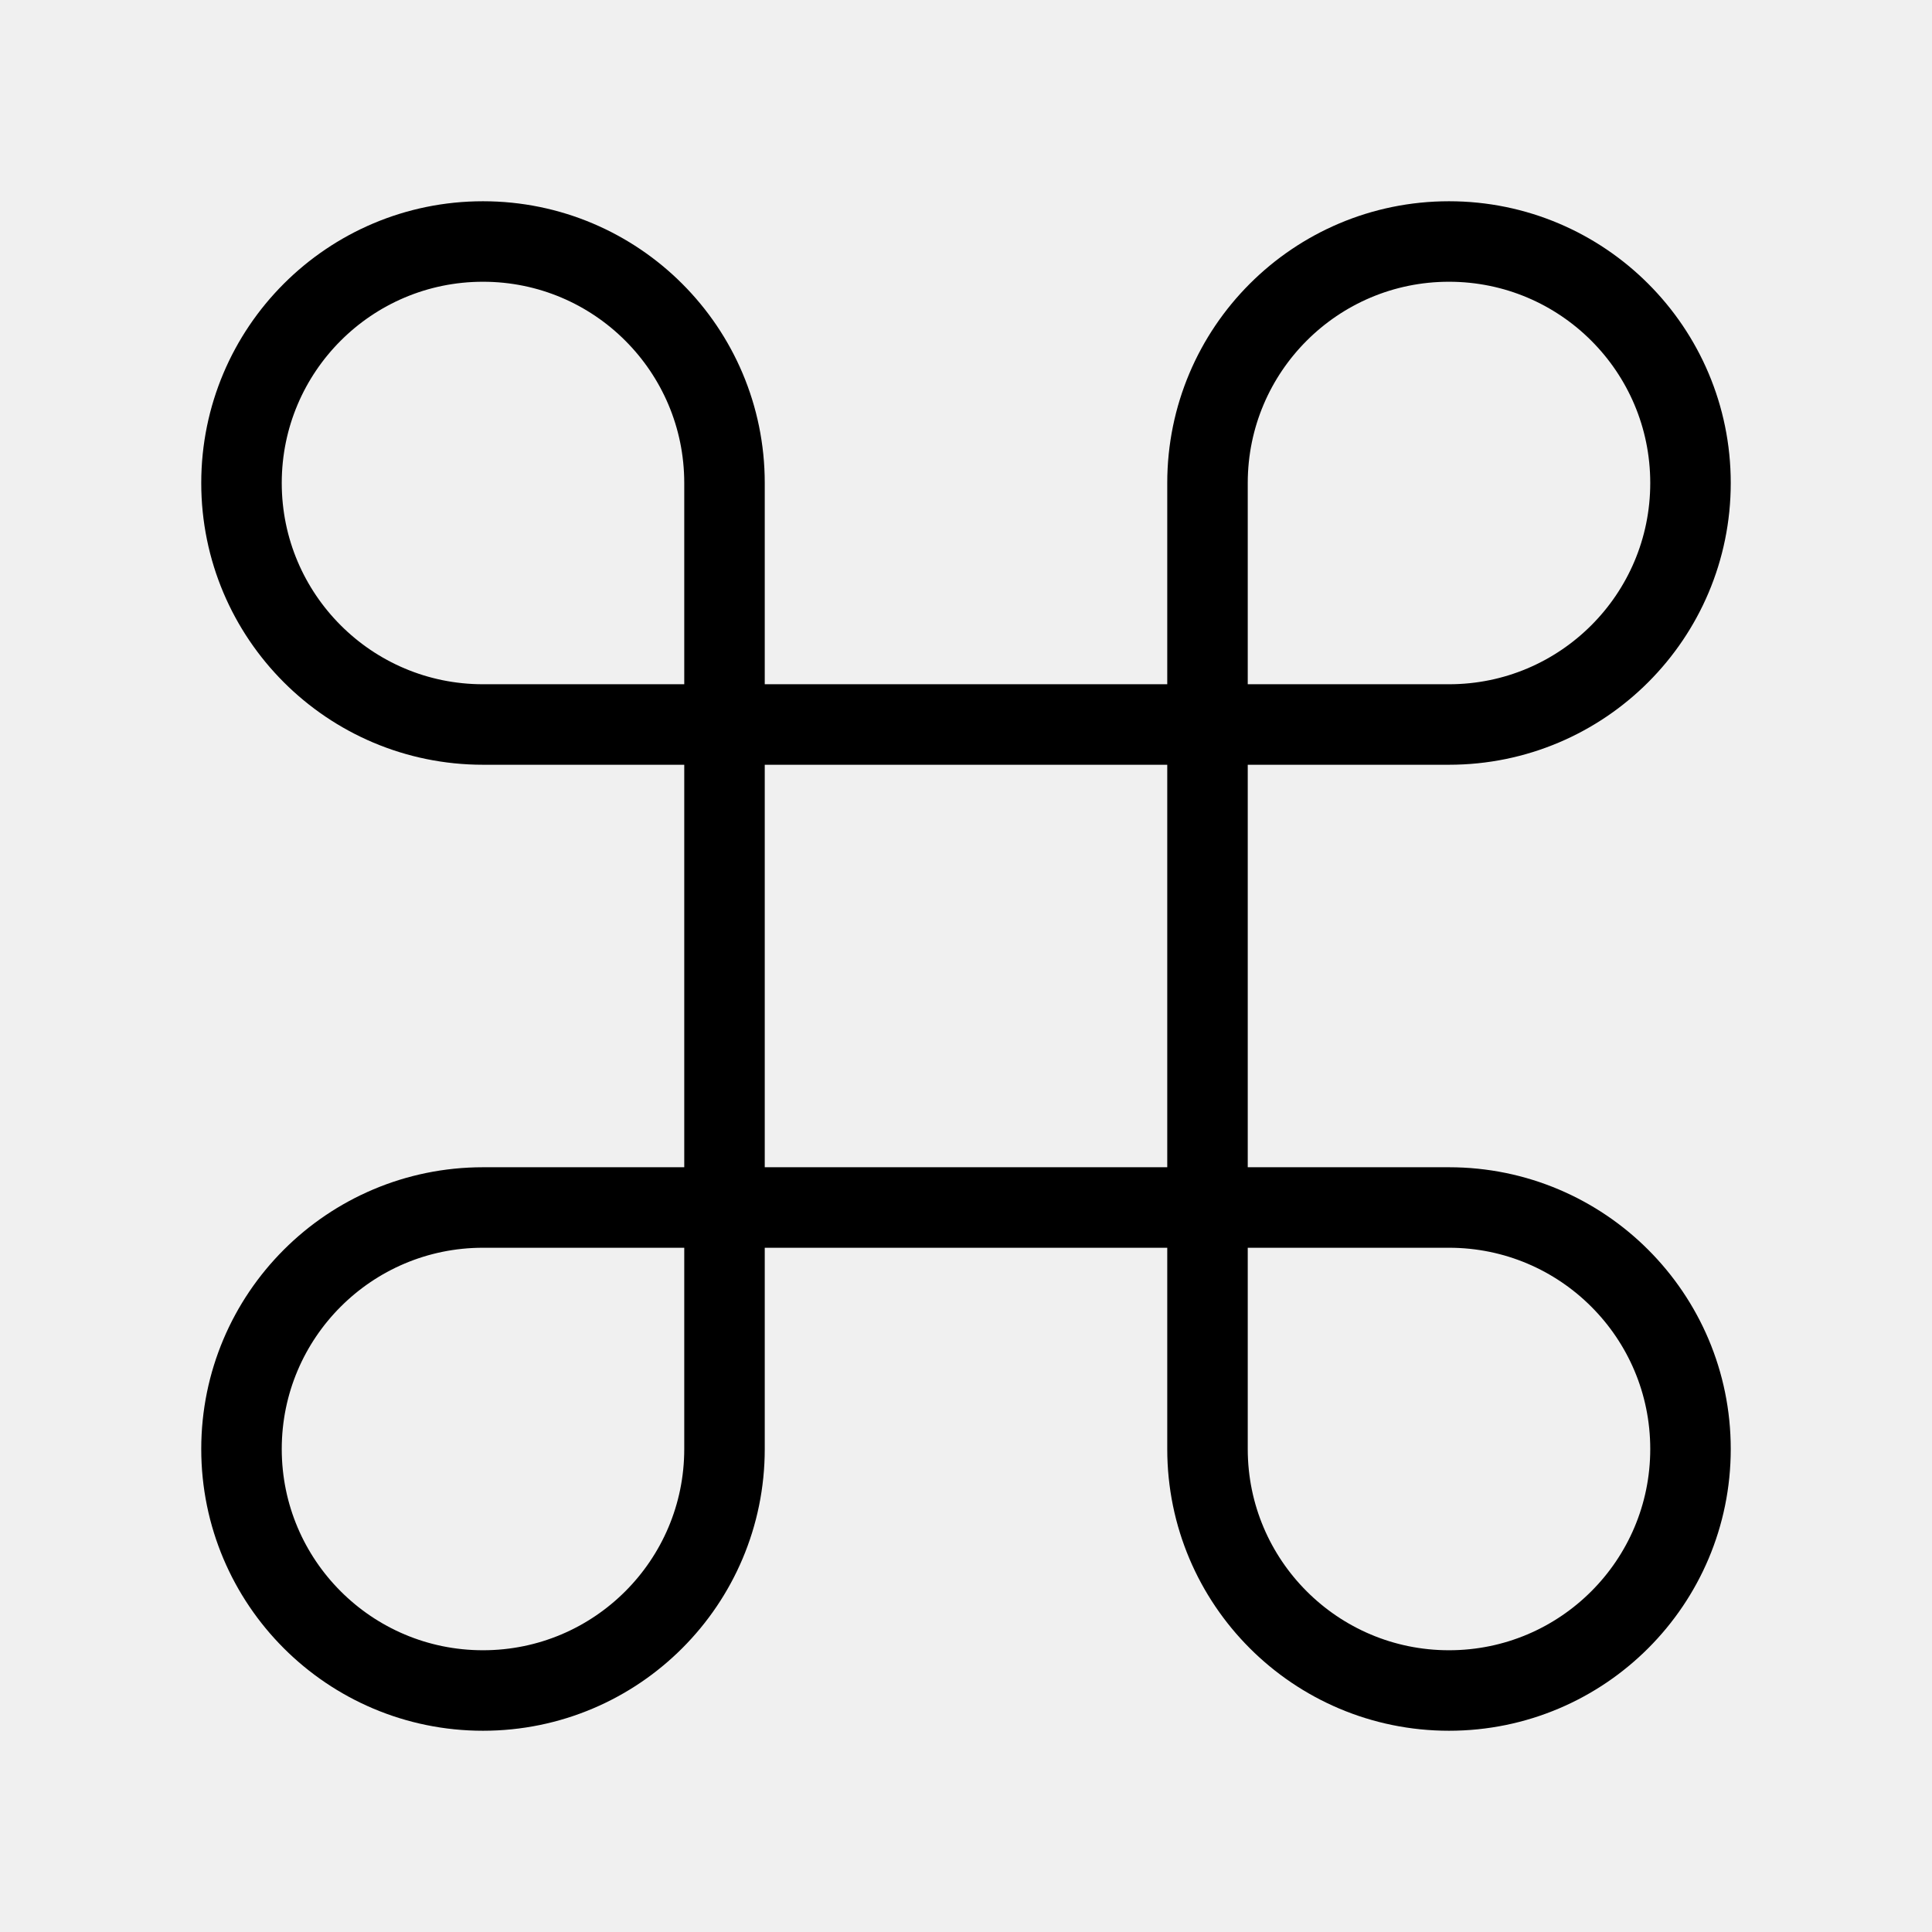
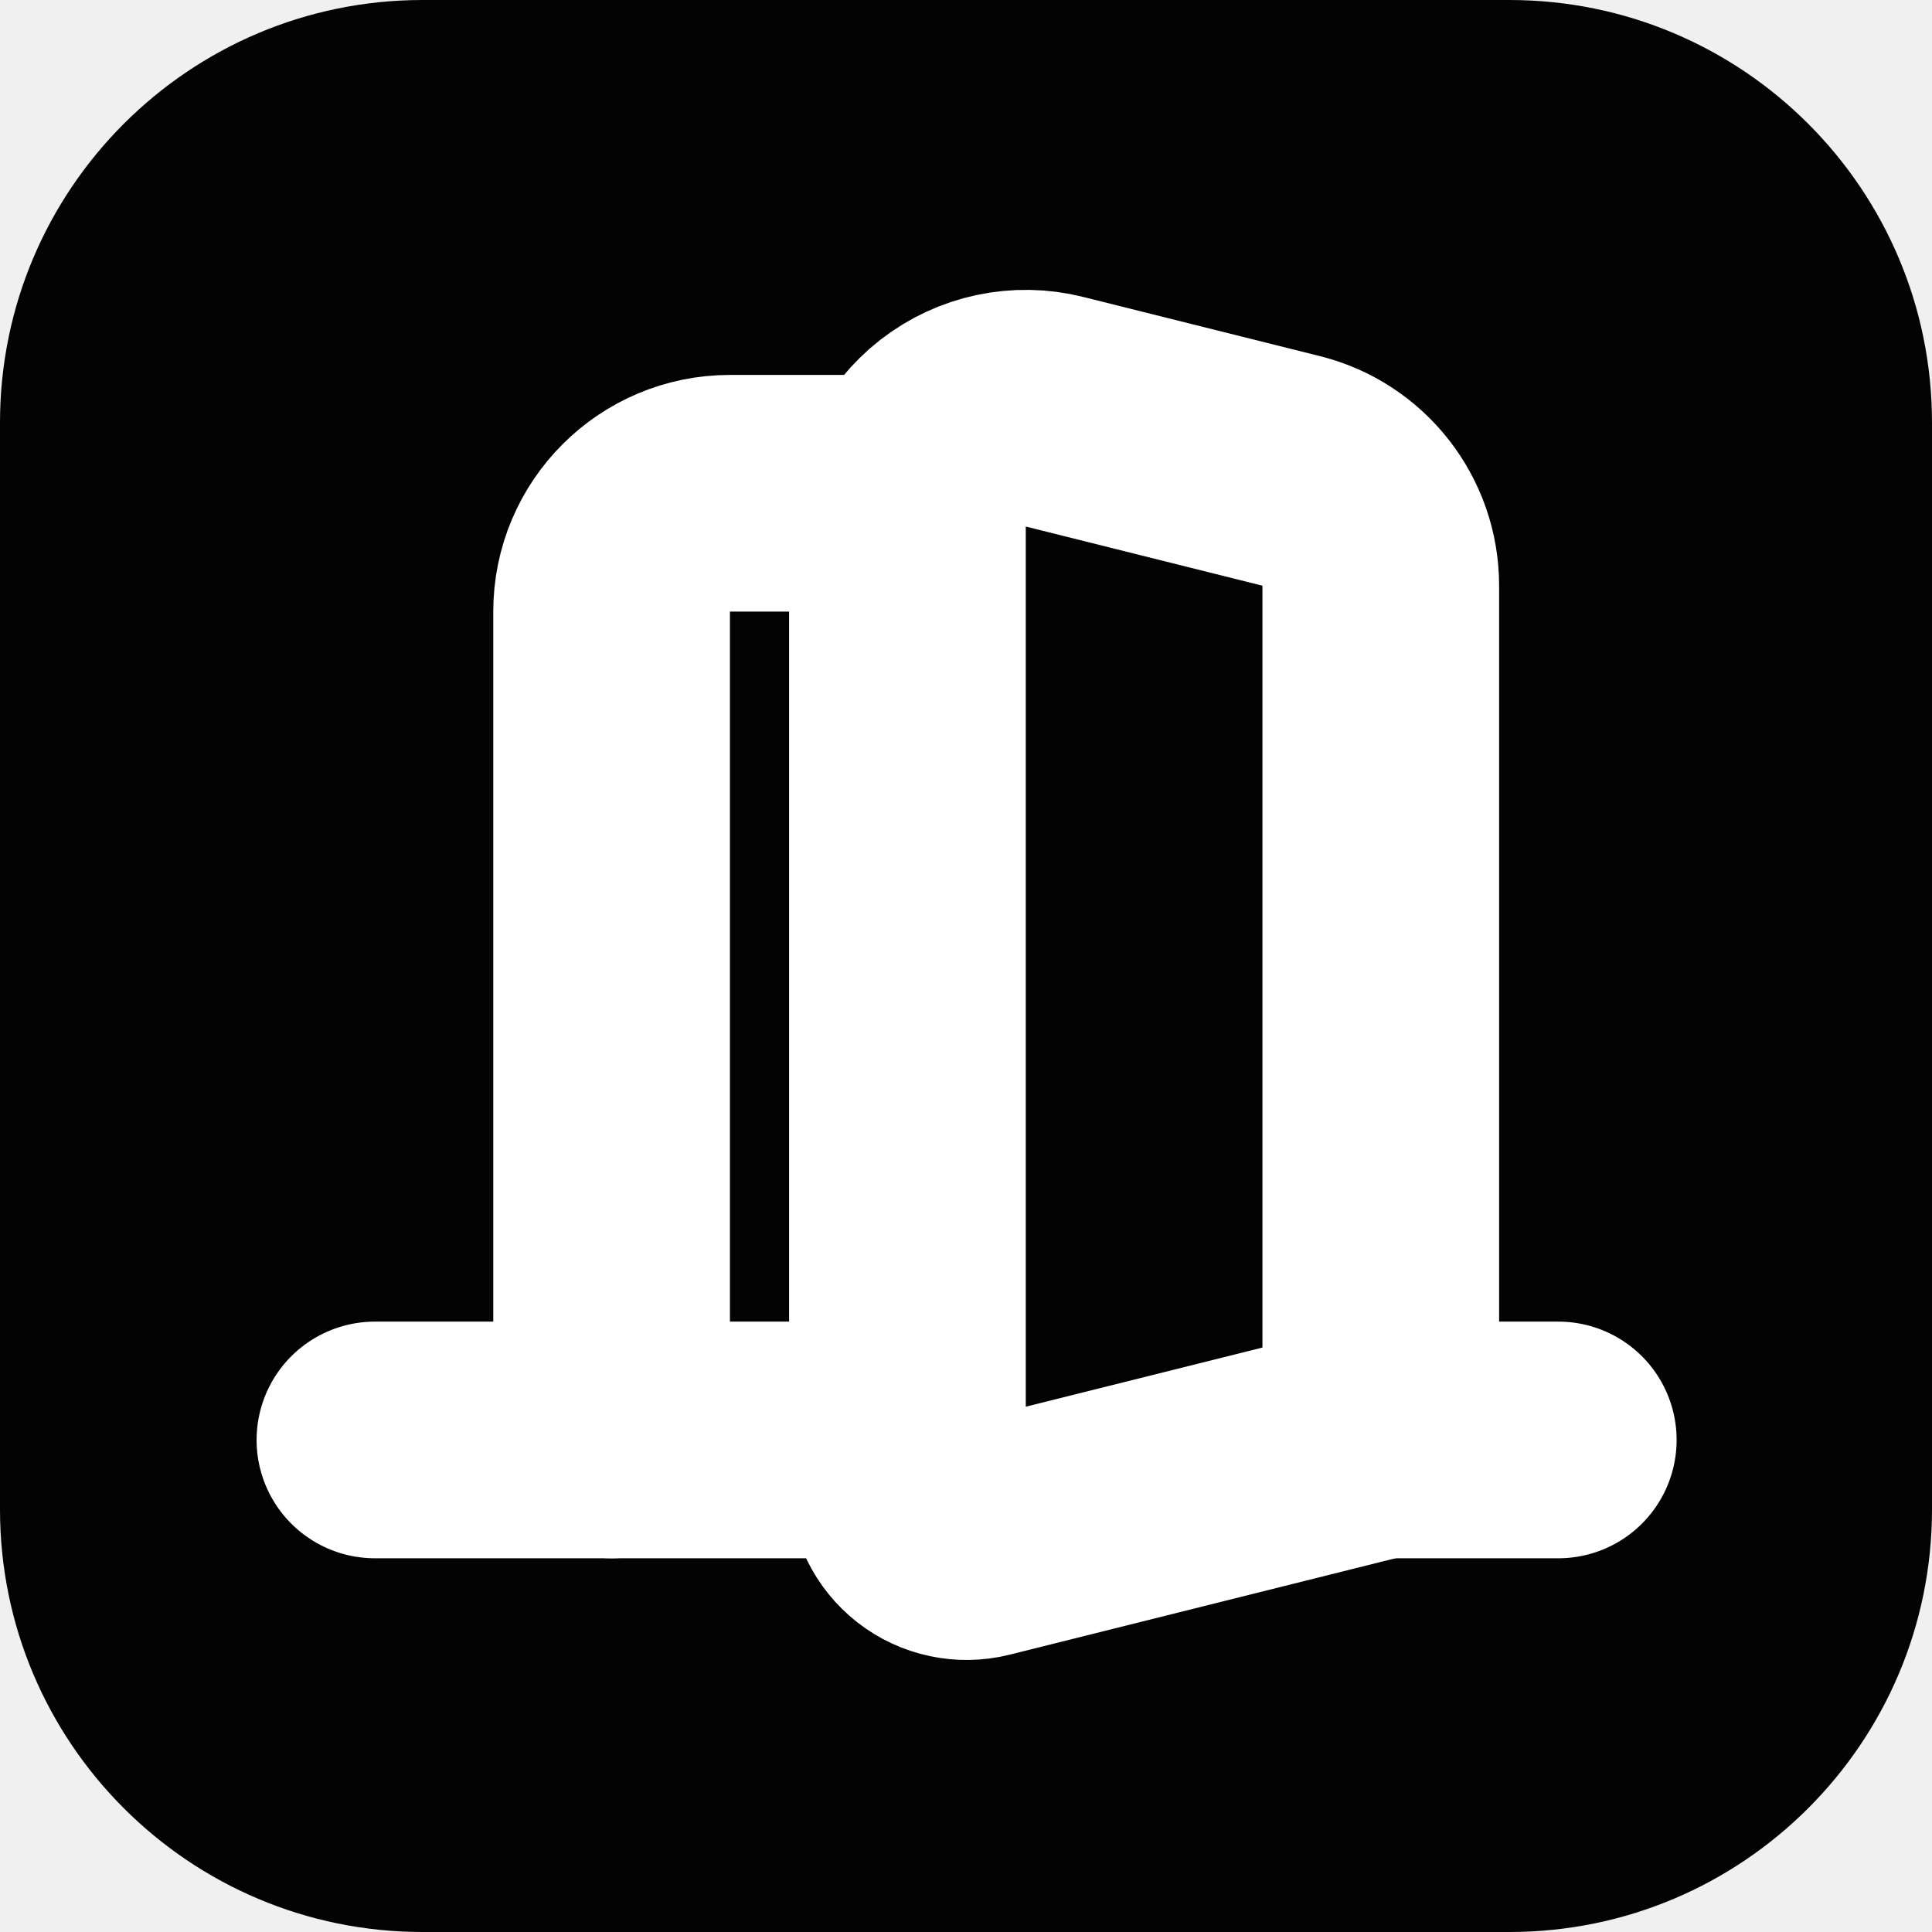
- <svg xmlns="http://www.w3.org/2000/svg" version="1.1" width="24" height="24">
-   <svg viewBox="0 0 24 24" fill="none" stroke="currentColor" strokewidth="2" strokelinecap="round" strokelinejoin="round">
-     <path d="M15 6v12a3 3 0 1 0 3-3H6a3 3 0 1 0 3 3V6a3 3 0 1 0-3 3h12a3 3 0 1 0-3-3" />
-   </svg>
-   <style>@media (prefers-color-scheme: light) { :root { filter: contrast(1) brightness(0.8); } }
- </style>
+ <svg xmlns="http://www.w3.org/2000/svg" viewBox="0 0 64 64">
+   <rect width="64" height="64" rx="14" fill="#030303" />
+   <g fill="none" stroke="#ffffff" stroke-width="4" stroke-linecap="round" stroke-linejoin="round" transform="translate(8.5,8.5) scale(1.96)">
+     <path d="M11 20H2" />
+     <path d="M11 4.562v16.157a1 1 0 0 0 1.242.97L19 20V5.562a2 2 0 0 0-1.515-1.94l-4-1A2 2 0 0 0 11 4.561z" />
+     <path d="M11 4H8a2 2 0 0 0-2 2v14" />
+     <path d="M22 20h-3" />
+   </g>
</svg>
